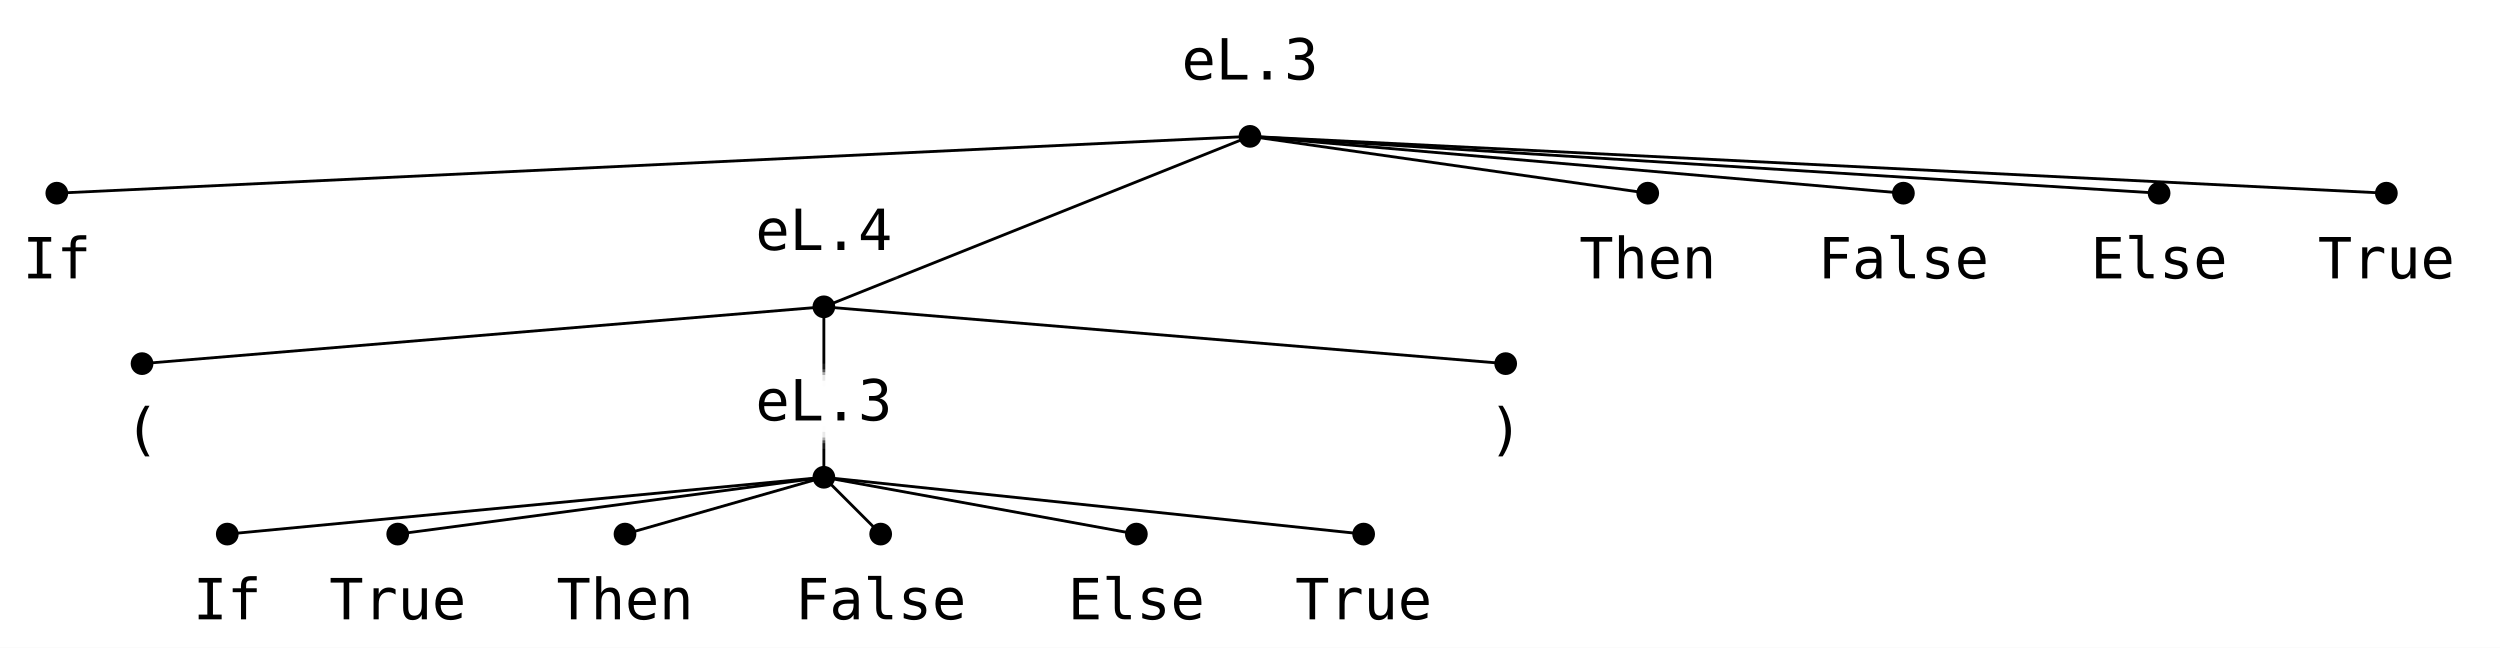
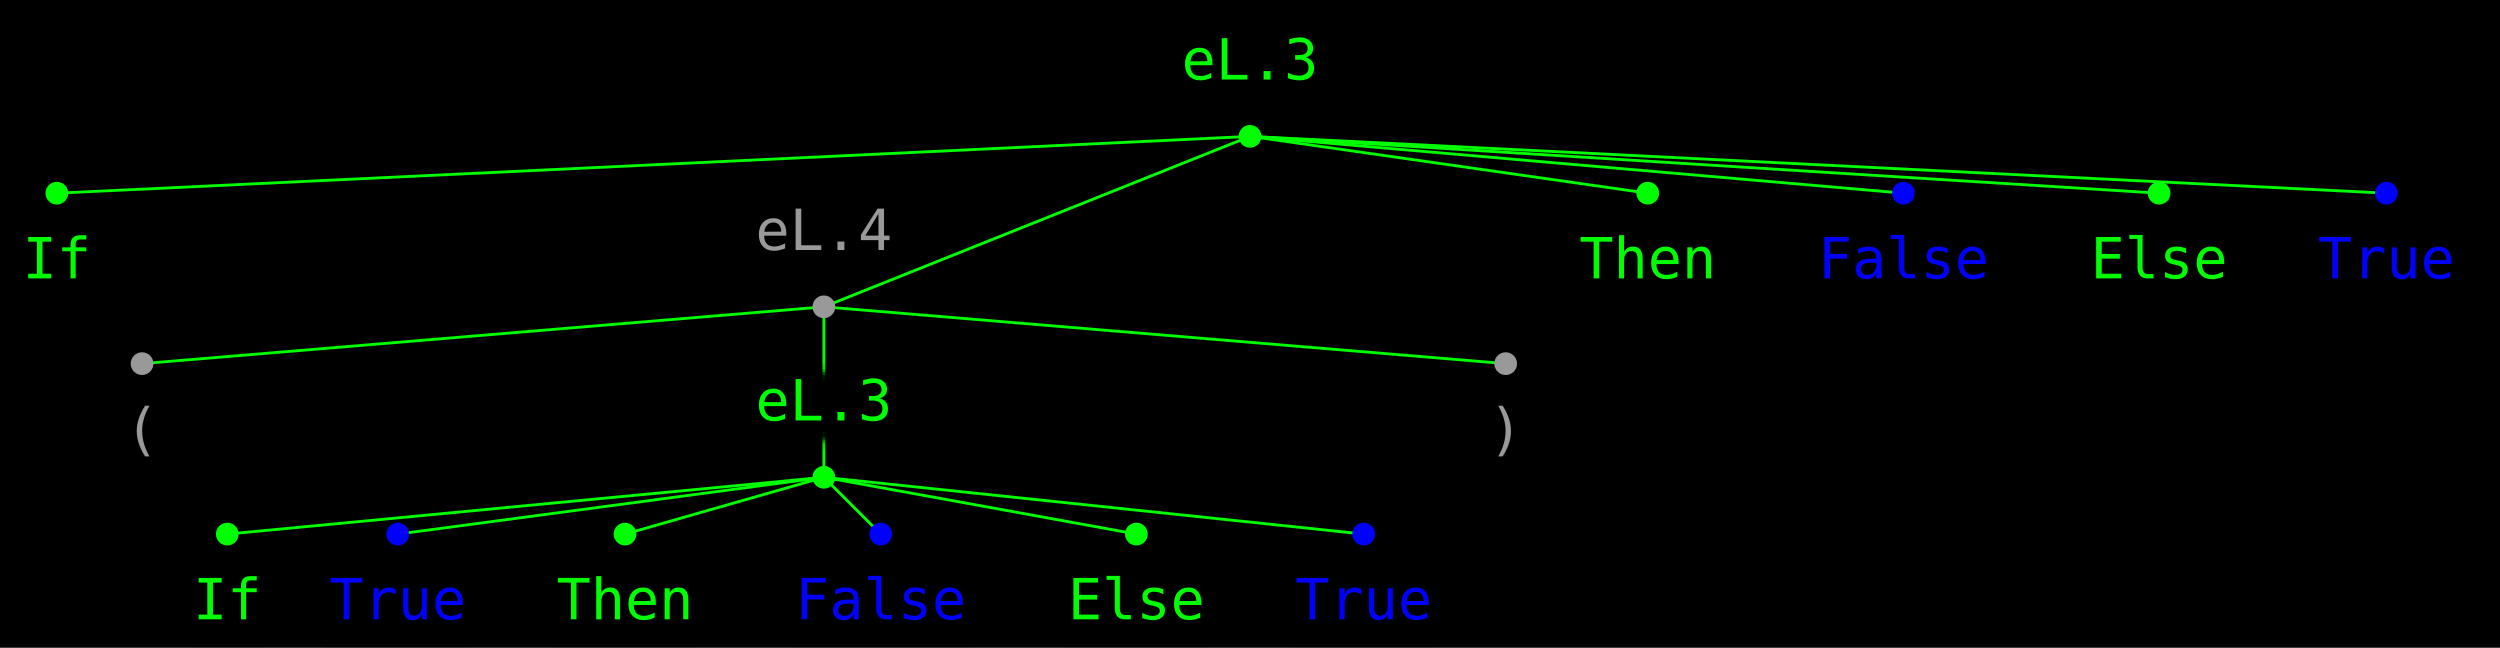
<svg xmlns="http://www.w3.org/2000/svg" version="1.1" width="880" height="228" viewBox="0 0 880 228">
-   <rect width="880" height="228" fill="#ffffff" />
-   <path d="M 440 48 , 20 68" stroke="#000000" stroke-width="1" stroke-linecap="round" />
-   <path d="M 440 48 , 290 108" stroke="#000000" stroke-width="1" stroke-linecap="round" />
-   <path d="M 440 48 , 580 68" stroke="#000000" stroke-width="1" stroke-linecap="round" />
-   <path d="M 440 48 , 670 68" stroke="#000000" stroke-width="1" stroke-linecap="round" />
-   <path d="M 440 48 , 760 68" stroke="#000000" stroke-width="1" stroke-linecap="round" />
-   <path d="M 440 48 , 840 68" stroke="#000000" stroke-width="1" stroke-linecap="round" />
-   <path d="M 290 108 , 50 128" stroke="#000000" stroke-width="1" stroke-linecap="round" />
-   <path d="M 290 108 , 290 168" stroke="#000000" stroke-width="1" stroke-linecap="round" />
-   <path d="M 290 108 , 530 128" stroke="#000000" stroke-width="1" stroke-linecap="round" />
-   <path d="M 290 168 , 80 188" stroke="#000000" stroke-width="1" stroke-linecap="round" />
-   <path d="M 290 168 , 140 188" stroke="#000000" stroke-width="1" stroke-linecap="round" />
-   <path d="M 290 168 , 220 188" stroke="#000000" stroke-width="1" stroke-linecap="round" />
-   <path d="M 290 168 , 310 188" stroke="#000000" stroke-width="1" stroke-linecap="round" />
-   <path d="M 290 168 , 400 188" stroke="#000000" stroke-width="1" stroke-linecap="round" />
-   <path d="M 290 168 , 480 188" stroke="#000000" stroke-width="1" stroke-linecap="round" />
-   <rect x="422" y="16" width="36" height="14" fill="#ffffff" fill-opacity="1.0" />
-   <rect x="420" y="14" width="40" height="18" fill="#ffffff" fill-opacity="0.9" />
-   <rect x="418" y="12" width="44" height="22" fill="#ffffff" fill-opacity="0.75" />
-   <rect x="417" y="11" width="46" height="24" fill="#ffffff" fill-opacity="0.5" />
-   <rect x="416" y="10" width="48" height="26" fill="#ffffff" fill-opacity="0.25" />
-   <rect x="414" y="8" width="52" height="30" fill="#ffffff" fill-opacity="0.1" />
-   <text x="440" y="28" font-size="20" text-anchor="middle" font-family="mono" fill="#000000">eL.3</text>
-   <circle r="4" cx="440" cy="48" fill="#000000" />
-   <rect x="15" y="86" width="10" height="14" fill="#ffffff" fill-opacity="1.0" />
-   <rect x="13" y="84" width="14" height="18" fill="#ffffff" fill-opacity="0.9" />
-   <rect x="11" y="82" width="18" height="22" fill="#ffffff" fill-opacity="0.75" />
-   <rect x="10" y="81" width="20" height="24" fill="#ffffff" fill-opacity="0.5" />
-   <rect x="9" y="80" width="22" height="26" fill="#ffffff" fill-opacity="0.25" />
-   <rect x="7" y="78" width="26" height="30" fill="#ffffff" fill-opacity="0.1" />
-   <text x="20" y="98" font-size="20" text-anchor="middle" font-family="mono" fill="#000000">If</text>
-   <circle r="4" cx="20" cy="68" fill="#000000" />
-   <rect x="272" y="76" width="36" height="14" fill="#ffffff" fill-opacity="1.0" />
-   <rect x="270" y="74" width="40" height="18" fill="#ffffff" fill-opacity="0.9" />
-   <rect x="268" y="72" width="44" height="22" fill="#ffffff" fill-opacity="0.75" />
-   <rect x="267" y="71" width="46" height="24" fill="#ffffff" fill-opacity="0.5" />
-   <rect x="266" y="70" width="48" height="26" fill="#ffffff" fill-opacity="0.25" />
-   <rect x="264" y="68" width="52" height="30" fill="#ffffff" fill-opacity="0.1" />
-   <text x="290" y="88" font-size="20" text-anchor="middle" font-family="mono" fill="#000000">eL.4</text>
-   <circle r="4" cx="290" cy="108" fill="#000000" />
-   <rect x="52" y="146" width="-3" height="14" fill="#ffffff" fill-opacity="1.0" />
-   <rect x="50" y="144" width="1" height="18" fill="#ffffff" fill-opacity="0.9" />
-   <rect x="48" y="142" width="5" height="22" fill="#ffffff" fill-opacity="0.75" />
-   <rect x="47" y="141" width="7" height="24" fill="#ffffff" fill-opacity="0.5" />
-   <rect x="46" y="140" width="9" height="26" fill="#ffffff" fill-opacity="0.25" />
-   <rect x="44" y="138" width="13" height="30" fill="#ffffff" fill-opacity="0.1" />
-   <text x="50" y="158" font-size="20" text-anchor="middle" font-family="mono" fill="#000000">(</text>
-   <circle r="4" cx="50" cy="128" fill="#000000" />
-   <rect x="272" y="136" width="36" height="14" fill="#ffffff" fill-opacity="1.0" />
-   <rect x="270" y="134" width="40" height="18" fill="#ffffff" fill-opacity="0.9" />
-   <rect x="268" y="132" width="44" height="22" fill="#ffffff" fill-opacity="0.75" />
-   <rect x="267" y="131" width="46" height="24" fill="#ffffff" fill-opacity="0.5" />
-   <rect x="266" y="130" width="48" height="26" fill="#ffffff" fill-opacity="0.25" />
-   <rect x="264" y="128" width="52" height="30" fill="#ffffff" fill-opacity="0.1" />
-   <text x="290" y="148" font-size="20" text-anchor="middle" font-family="mono" fill="#000000">eL.3</text>
-   <circle r="4" cx="290" cy="168" fill="#000000" />
-   <rect x="75" y="206" width="10" height="14" fill="#ffffff" fill-opacity="1.0" />
-   <rect x="73" y="204" width="14" height="18" fill="#ffffff" fill-opacity="0.9" />
-   <rect x="71" y="202" width="18" height="22" fill="#ffffff" fill-opacity="0.75" />
-   <rect x="70" y="201" width="20" height="24" fill="#ffffff" fill-opacity="0.5" />
-   <rect x="69" y="200" width="22" height="26" fill="#ffffff" fill-opacity="0.25" />
-   <rect x="67" y="198" width="26" height="30" fill="#ffffff" fill-opacity="0.1" />
-   <text x="80" y="218" font-size="20" text-anchor="middle" font-family="mono" fill="#000000">If</text>
-   <circle r="4" cx="80" cy="188" fill="#000000" />
-   <rect x="122" y="206" width="36" height="14" fill="#ffffff" fill-opacity="1.0" />
-   <rect x="120" y="204" width="40" height="18" fill="#ffffff" fill-opacity="0.9" />
-   <rect x="118" y="202" width="44" height="22" fill="#ffffff" fill-opacity="0.75" />
-   <rect x="117" y="201" width="46" height="24" fill="#ffffff" fill-opacity="0.5" />
-   <rect x="116" y="200" width="48" height="26" fill="#ffffff" fill-opacity="0.25" />
-   <rect x="114" y="198" width="52" height="30" fill="#ffffff" fill-opacity="0.1" />
-   <text x="140" y="218" font-size="20" text-anchor="middle" font-family="mono" fill="#000000">True</text>
-   <circle r="4" cx="140" cy="188" fill="#000000" />
-   <rect x="202" y="206" width="36" height="14" fill="#ffffff" fill-opacity="1.0" />
-   <rect x="200" y="204" width="40" height="18" fill="#ffffff" fill-opacity="0.9" />
-   <rect x="198" y="202" width="44" height="22" fill="#ffffff" fill-opacity="0.75" />
-   <rect x="197" y="201" width="46" height="24" fill="#ffffff" fill-opacity="0.5" />
-   <rect x="196" y="200" width="48" height="26" fill="#ffffff" fill-opacity="0.25" />
-   <rect x="194" y="198" width="52" height="30" fill="#ffffff" fill-opacity="0.1" />
-   <text x="220" y="218" font-size="20" text-anchor="middle" font-family="mono" fill="#000000">Then</text>
-   <circle r="4" cx="220" cy="188" fill="#000000" />
-   <rect x="286" y="206" width="49" height="14" fill="#ffffff" fill-opacity="1.0" />
-   <rect x="284" y="204" width="53" height="18" fill="#ffffff" fill-opacity="0.9" />
-   <rect x="282" y="202" width="57" height="22" fill="#ffffff" fill-opacity="0.75" />
-   <rect x="281" y="201" width="59" height="24" fill="#ffffff" fill-opacity="0.5" />
-   <rect x="280" y="200" width="61" height="26" fill="#ffffff" fill-opacity="0.25" />
-   <rect x="278" y="198" width="65" height="30" fill="#ffffff" fill-opacity="0.1" />
-   <text x="310" y="218" font-size="20" text-anchor="middle" font-family="mono" fill="#000000">False</text>
-   <circle r="4" cx="310" cy="188" fill="#000000" />
-   <rect x="382" y="206" width="36" height="14" fill="#ffffff" fill-opacity="1.0" />
-   <rect x="380" y="204" width="40" height="18" fill="#ffffff" fill-opacity="0.9" />
-   <rect x="378" y="202" width="44" height="22" fill="#ffffff" fill-opacity="0.75" />
-   <rect x="377" y="201" width="46" height="24" fill="#ffffff" fill-opacity="0.5" />
-   <rect x="376" y="200" width="48" height="26" fill="#ffffff" fill-opacity="0.25" />
-   <rect x="374" y="198" width="52" height="30" fill="#ffffff" fill-opacity="0.1" />
-   <text x="400" y="218" font-size="20" text-anchor="middle" font-family="mono" fill="#000000">Else</text>
-   <circle r="4" cx="400" cy="188" fill="#000000" />
-   <rect x="462" y="206" width="36" height="14" fill="#ffffff" fill-opacity="1.0" />
-   <rect x="460" y="204" width="40" height="18" fill="#ffffff" fill-opacity="0.9" />
-   <rect x="458" y="202" width="44" height="22" fill="#ffffff" fill-opacity="0.75" />
-   <rect x="457" y="201" width="46" height="24" fill="#ffffff" fill-opacity="0.5" />
-   <rect x="456" y="200" width="48" height="26" fill="#ffffff" fill-opacity="0.25" />
-   <rect x="454" y="198" width="52" height="30" fill="#ffffff" fill-opacity="0.1" />
-   <text x="480" y="218" font-size="20" text-anchor="middle" font-family="mono" fill="#000000">True</text>
-   <circle r="4" cx="480" cy="188" fill="#000000" />
-   <rect x="532" y="146" width="-3" height="14" fill="#ffffff" fill-opacity="1.0" />
-   <rect x="530" y="144" width="1" height="18" fill="#ffffff" fill-opacity="0.9" />
-   <rect x="528" y="142" width="5" height="22" fill="#ffffff" fill-opacity="0.75" />
-   <rect x="527" y="141" width="7" height="24" fill="#ffffff" fill-opacity="0.5" />
-   <rect x="526" y="140" width="9" height="26" fill="#ffffff" fill-opacity="0.25" />
-   <rect x="524" y="138" width="13" height="30" fill="#ffffff" fill-opacity="0.1" />
-   <text x="530" y="158" font-size="20" text-anchor="middle" font-family="mono" fill="#000000">)</text>
-   <circle r="4" cx="530" cy="128" fill="#000000" />
-   <rect x="562" y="86" width="36" height="14" fill="#ffffff" fill-opacity="1.0" />
-   <rect x="560" y="84" width="40" height="18" fill="#ffffff" fill-opacity="0.9" />
-   <rect x="558" y="82" width="44" height="22" fill="#ffffff" fill-opacity="0.75" />
-   <rect x="557" y="81" width="46" height="24" fill="#ffffff" fill-opacity="0.5" />
-   <rect x="556" y="80" width="48" height="26" fill="#ffffff" fill-opacity="0.25" />
-   <rect x="554" y="78" width="52" height="30" fill="#ffffff" fill-opacity="0.1" />
-   <text x="580" y="98" font-size="20" text-anchor="middle" font-family="mono" fill="#000000">Then</text>
-   <circle r="4" cx="580" cy="68" fill="#000000" />
-   <rect x="646" y="86" width="49" height="14" fill="#ffffff" fill-opacity="1.0" />
-   <rect x="644" y="84" width="53" height="18" fill="#ffffff" fill-opacity="0.9" />
-   <rect x="642" y="82" width="57" height="22" fill="#ffffff" fill-opacity="0.75" />
-   <rect x="641" y="81" width="59" height="24" fill="#ffffff" fill-opacity="0.5" />
-   <rect x="640" y="80" width="61" height="26" fill="#ffffff" fill-opacity="0.25" />
-   <rect x="638" y="78" width="65" height="30" fill="#ffffff" fill-opacity="0.1" />
-   <text x="670" y="98" font-size="20" text-anchor="middle" font-family="mono" fill="#000000">False</text>
-   <circle r="4" cx="670" cy="68" fill="#000000" />
-   <rect x="742" y="86" width="36" height="14" fill="#ffffff" fill-opacity="1.0" />
-   <rect x="740" y="84" width="40" height="18" fill="#ffffff" fill-opacity="0.9" />
-   <rect x="738" y="82" width="44" height="22" fill="#ffffff" fill-opacity="0.75" />
-   <rect x="737" y="81" width="46" height="24" fill="#ffffff" fill-opacity="0.5" />
-   <rect x="736" y="80" width="48" height="26" fill="#ffffff" fill-opacity="0.25" />
-   <rect x="734" y="78" width="52" height="30" fill="#ffffff" fill-opacity="0.1" />
-   <text x="760" y="98" font-size="20" text-anchor="middle" font-family="mono" fill="#000000">Else</text>
-   <circle r="4" cx="760" cy="68" fill="#000000" />
-   <rect x="822" y="86" width="36" height="14" fill="#ffffff" fill-opacity="1.0" />
-   <rect x="820" y="84" width="40" height="18" fill="#ffffff" fill-opacity="0.9" />
-   <rect x="818" y="82" width="44" height="22" fill="#ffffff" fill-opacity="0.75" />
-   <rect x="817" y="81" width="46" height="24" fill="#ffffff" fill-opacity="0.5" />
-   <rect x="816" y="80" width="48" height="26" fill="#ffffff" fill-opacity="0.25" />
-   <rect x="814" y="78" width="52" height="30" fill="#ffffff" fill-opacity="0.1" />
-   <text x="840" y="98" font-size="20" text-anchor="middle" font-family="mono" fill="#000000">True</text>
-   <circle r="4" cx="840" cy="68" fill="#000000" />
+   <rect width="880" height="228" fill="#000000" />
+   <path d="M 440 48 , 20 68" stroke="#00ff00" stroke-width="1" stroke-linecap="round" />
+   <path d="M 440 48 , 290 108" stroke="#00ff00" stroke-width="1" stroke-linecap="round" />
+   <path d="M 440 48 , 580 68" stroke="#00ff00" stroke-width="1" stroke-linecap="round" />
+   <path d="M 440 48 , 670 68" stroke="#00ff00" stroke-width="1" stroke-linecap="round" />
+   <path d="M 440 48 , 760 68" stroke="#00ff00" stroke-width="1" stroke-linecap="round" />
+   <path d="M 440 48 , 840 68" stroke="#00ff00" stroke-width="1" stroke-linecap="round" />
+   <path d="M 290 108 , 50 128" stroke="#00ff00" stroke-width="1" stroke-linecap="round" />
+   <path d="M 290 108 , 290 168" stroke="#00ff00" stroke-width="1" stroke-linecap="round" />
+   <path d="M 290 108 , 530 128" stroke="#00ff00" stroke-width="1" stroke-linecap="round" />
+   <path d="M 290 168 , 80 188" stroke="#00ff00" stroke-width="1" stroke-linecap="round" />
+   <path d="M 290 168 , 140 188" stroke="#00ff00" stroke-width="1" stroke-linecap="round" />
+   <path d="M 290 168 , 220 188" stroke="#00ff00" stroke-width="1" stroke-linecap="round" />
+   <path d="M 290 168 , 310 188" stroke="#00ff00" stroke-width="1" stroke-linecap="round" />
+   <path d="M 290 168 , 400 188" stroke="#00ff00" stroke-width="1" stroke-linecap="round" />
+   <path d="M 290 168 , 480 188" stroke="#00ff00" stroke-width="1" stroke-linecap="round" />
+   <rect x="422" y="16" width="36" height="14" fill="#000000" fill-opacity="1.0" />
+   <rect x="420" y="14" width="40" height="18" fill="#000000" fill-opacity="0.9" />
+   <rect x="418" y="12" width="44" height="22" fill="#000000" fill-opacity="0.75" />
+   <rect x="417" y="11" width="46" height="24" fill="#000000" fill-opacity="0.5" />
+   <rect x="416" y="10" width="48" height="26" fill="#000000" fill-opacity="0.25" />
+   <rect x="414" y="8" width="52" height="30" fill="#000000" fill-opacity="0.1" />
+   <text x="440" y="28" font-size="20" text-anchor="middle" font-family="mono" fill="#00ff00">eL.3</text>
+   <circle r="4" cx="440" cy="48" fill="#00ff00" />
+   <rect x="15" y="86" width="10" height="14" fill="#000000" fill-opacity="1.0" />
+   <rect x="13" y="84" width="14" height="18" fill="#000000" fill-opacity="0.9" />
+   <rect x="11" y="82" width="18" height="22" fill="#000000" fill-opacity="0.75" />
+   <rect x="10" y="81" width="20" height="24" fill="#000000" fill-opacity="0.5" />
+   <rect x="9" y="80" width="22" height="26" fill="#000000" fill-opacity="0.25" />
+   <rect x="7" y="78" width="26" height="30" fill="#000000" fill-opacity="0.1" />
+   <text x="20" y="98" font-size="20" text-anchor="middle" font-family="mono" fill="#00ff00">If</text>
+   <circle r="4" cx="20" cy="68" fill="#00ff00" />
+   <rect x="272" y="76" width="36" height="14" fill="#000000" fill-opacity="1.0" />
+   <rect x="270" y="74" width="40" height="18" fill="#000000" fill-opacity="0.9" />
+   <rect x="268" y="72" width="44" height="22" fill="#000000" fill-opacity="0.75" />
+   <rect x="267" y="71" width="46" height="24" fill="#000000" fill-opacity="0.5" />
+   <rect x="266" y="70" width="48" height="26" fill="#000000" fill-opacity="0.25" />
+   <rect x="264" y="68" width="52" height="30" fill="#000000" fill-opacity="0.1" />
+   <text x="290" y="88" font-size="20" text-anchor="middle" font-family="mono" fill="#999999">eL.4</text>
+   <circle r="4" cx="290" cy="108" fill="#999999" />
+   <rect x="52" y="146" width="-3" height="14" fill="#000000" fill-opacity="1.0" />
+   <rect x="50" y="144" width="1" height="18" fill="#000000" fill-opacity="0.9" />
+   <rect x="48" y="142" width="5" height="22" fill="#000000" fill-opacity="0.75" />
+   <rect x="47" y="141" width="7" height="24" fill="#000000" fill-opacity="0.5" />
+   <rect x="46" y="140" width="9" height="26" fill="#000000" fill-opacity="0.25" />
+   <rect x="44" y="138" width="13" height="30" fill="#000000" fill-opacity="0.1" />
+   <text x="50" y="158" font-size="20" text-anchor="middle" font-family="mono" fill="#999999">(</text>
+   <circle r="4" cx="50" cy="128" fill="#999999" />
+   <rect x="272" y="136" width="36" height="14" fill="#000000" fill-opacity="1.0" />
+   <rect x="270" y="134" width="40" height="18" fill="#000000" fill-opacity="0.9" />
+   <rect x="268" y="132" width="44" height="22" fill="#000000" fill-opacity="0.75" />
+   <rect x="267" y="131" width="46" height="24" fill="#000000" fill-opacity="0.5" />
+   <rect x="266" y="130" width="48" height="26" fill="#000000" fill-opacity="0.25" />
+   <rect x="264" y="128" width="52" height="30" fill="#000000" fill-opacity="0.1" />
+   <text x="290" y="148" font-size="20" text-anchor="middle" font-family="mono" fill="#00ff00">eL.3</text>
+   <circle r="4" cx="290" cy="168" fill="#00ff00" />
+   <rect x="75" y="206" width="10" height="14" fill="#000000" fill-opacity="1.0" />
+   <rect x="73" y="204" width="14" height="18" fill="#000000" fill-opacity="0.9" />
+   <rect x="71" y="202" width="18" height="22" fill="#000000" fill-opacity="0.75" />
+   <rect x="70" y="201" width="20" height="24" fill="#000000" fill-opacity="0.5" />
+   <rect x="69" y="200" width="22" height="26" fill="#000000" fill-opacity="0.25" />
+   <rect x="67" y="198" width="26" height="30" fill="#000000" fill-opacity="0.1" />
+   <text x="80" y="218" font-size="20" text-anchor="middle" font-family="mono" fill="#00ff00">If</text>
+   <circle r="4" cx="80" cy="188" fill="#00ff00" />
+   <rect x="122" y="206" width="36" height="14" fill="#000000" fill-opacity="1.0" />
+   <rect x="120" y="204" width="40" height="18" fill="#000000" fill-opacity="0.9" />
+   <rect x="118" y="202" width="44" height="22" fill="#000000" fill-opacity="0.75" />
+   <rect x="117" y="201" width="46" height="24" fill="#000000" fill-opacity="0.5" />
+   <rect x="116" y="200" width="48" height="26" fill="#000000" fill-opacity="0.25" />
+   <rect x="114" y="198" width="52" height="30" fill="#000000" fill-opacity="0.1" />
+   <text x="140" y="218" font-size="20" text-anchor="middle" font-family="mono" fill="#0000ff">True</text>
+   <circle r="4" cx="140" cy="188" fill="#0000ff" />
+   <rect x="202" y="206" width="36" height="14" fill="#000000" fill-opacity="1.0" />
+   <rect x="200" y="204" width="40" height="18" fill="#000000" fill-opacity="0.9" />
+   <rect x="198" y="202" width="44" height="22" fill="#000000" fill-opacity="0.75" />
+   <rect x="197" y="201" width="46" height="24" fill="#000000" fill-opacity="0.5" />
+   <rect x="196" y="200" width="48" height="26" fill="#000000" fill-opacity="0.25" />
+   <rect x="194" y="198" width="52" height="30" fill="#000000" fill-opacity="0.1" />
+   <text x="220" y="218" font-size="20" text-anchor="middle" font-family="mono" fill="#00ff00">Then</text>
+   <circle r="4" cx="220" cy="188" fill="#00ff00" />
+   <rect x="286" y="206" width="49" height="14" fill="#000000" fill-opacity="1.0" />
+   <rect x="284" y="204" width="53" height="18" fill="#000000" fill-opacity="0.9" />
+   <rect x="282" y="202" width="57" height="22" fill="#000000" fill-opacity="0.75" />
+   <rect x="281" y="201" width="59" height="24" fill="#000000" fill-opacity="0.5" />
+   <rect x="280" y="200" width="61" height="26" fill="#000000" fill-opacity="0.25" />
+   <rect x="278" y="198" width="65" height="30" fill="#000000" fill-opacity="0.1" />
+   <text x="310" y="218" font-size="20" text-anchor="middle" font-family="mono" fill="#0000ff">False</text>
+   <circle r="4" cx="310" cy="188" fill="#0000ff" />
+   <rect x="382" y="206" width="36" height="14" fill="#000000" fill-opacity="1.0" />
+   <rect x="380" y="204" width="40" height="18" fill="#000000" fill-opacity="0.9" />
+   <rect x="378" y="202" width="44" height="22" fill="#000000" fill-opacity="0.75" />
+   <rect x="377" y="201" width="46" height="24" fill="#000000" fill-opacity="0.5" />
+   <rect x="376" y="200" width="48" height="26" fill="#000000" fill-opacity="0.25" />
+   <rect x="374" y="198" width="52" height="30" fill="#000000" fill-opacity="0.1" />
+   <text x="400" y="218" font-size="20" text-anchor="middle" font-family="mono" fill="#00ff00">Else</text>
+   <circle r="4" cx="400" cy="188" fill="#00ff00" />
+   <rect x="462" y="206" width="36" height="14" fill="#000000" fill-opacity="1.0" />
+   <rect x="460" y="204" width="40" height="18" fill="#000000" fill-opacity="0.9" />
+   <rect x="458" y="202" width="44" height="22" fill="#000000" fill-opacity="0.75" />
+   <rect x="457" y="201" width="46" height="24" fill="#000000" fill-opacity="0.5" />
+   <rect x="456" y="200" width="48" height="26" fill="#000000" fill-opacity="0.25" />
+   <rect x="454" y="198" width="52" height="30" fill="#000000" fill-opacity="0.1" />
+   <text x="480" y="218" font-size="20" text-anchor="middle" font-family="mono" fill="#0000ff">True</text>
+   <circle r="4" cx="480" cy="188" fill="#0000ff" />
+   <rect x="532" y="146" width="-3" height="14" fill="#000000" fill-opacity="1.0" />
+   <rect x="530" y="144" width="1" height="18" fill="#000000" fill-opacity="0.9" />
+   <rect x="528" y="142" width="5" height="22" fill="#000000" fill-opacity="0.75" />
+   <rect x="527" y="141" width="7" height="24" fill="#000000" fill-opacity="0.5" />
+   <rect x="526" y="140" width="9" height="26" fill="#000000" fill-opacity="0.25" />
+   <rect x="524" y="138" width="13" height="30" fill="#000000" fill-opacity="0.1" />
+   <text x="530" y="158" font-size="20" text-anchor="middle" font-family="mono" fill="#999999">)</text>
+   <circle r="4" cx="530" cy="128" fill="#999999" />
+   <rect x="562" y="86" width="36" height="14" fill="#000000" fill-opacity="1.0" />
+   <rect x="560" y="84" width="40" height="18" fill="#000000" fill-opacity="0.9" />
+   <rect x="558" y="82" width="44" height="22" fill="#000000" fill-opacity="0.75" />
+   <rect x="557" y="81" width="46" height="24" fill="#000000" fill-opacity="0.5" />
+   <rect x="556" y="80" width="48" height="26" fill="#000000" fill-opacity="0.25" />
+   <rect x="554" y="78" width="52" height="30" fill="#000000" fill-opacity="0.1" />
+   <text x="580" y="98" font-size="20" text-anchor="middle" font-family="mono" fill="#00ff00">Then</text>
+   <circle r="4" cx="580" cy="68" fill="#00ff00" />
+   <rect x="646" y="86" width="49" height="14" fill="#000000" fill-opacity="1.0" />
+   <rect x="644" y="84" width="53" height="18" fill="#000000" fill-opacity="0.9" />
+   <rect x="642" y="82" width="57" height="22" fill="#000000" fill-opacity="0.75" />
+   <rect x="641" y="81" width="59" height="24" fill="#000000" fill-opacity="0.5" />
+   <rect x="640" y="80" width="61" height="26" fill="#000000" fill-opacity="0.25" />
+   <rect x="638" y="78" width="65" height="30" fill="#000000" fill-opacity="0.1" />
+   <text x="670" y="98" font-size="20" text-anchor="middle" font-family="mono" fill="#0000ff">False</text>
+   <circle r="4" cx="670" cy="68" fill="#0000ff" />
+   <rect x="742" y="86" width="36" height="14" fill="#000000" fill-opacity="1.0" />
+   <rect x="740" y="84" width="40" height="18" fill="#000000" fill-opacity="0.9" />
+   <rect x="738" y="82" width="44" height="22" fill="#000000" fill-opacity="0.75" />
+   <rect x="737" y="81" width="46" height="24" fill="#000000" fill-opacity="0.5" />
+   <rect x="736" y="80" width="48" height="26" fill="#000000" fill-opacity="0.25" />
+   <rect x="734" y="78" width="52" height="30" fill="#000000" fill-opacity="0.1" />
+   <text x="760" y="98" font-size="20" text-anchor="middle" font-family="mono" fill="#00ff00">Else</text>
+   <circle r="4" cx="760" cy="68" fill="#00ff00" />
+   <rect x="822" y="86" width="36" height="14" fill="#000000" fill-opacity="1.0" />
+   <rect x="820" y="84" width="40" height="18" fill="#000000" fill-opacity="0.9" />
+   <rect x="818" y="82" width="44" height="22" fill="#000000" fill-opacity="0.75" />
+   <rect x="817" y="81" width="46" height="24" fill="#000000" fill-opacity="0.5" />
+   <rect x="816" y="80" width="48" height="26" fill="#000000" fill-opacity="0.25" />
+   <rect x="814" y="78" width="52" height="30" fill="#000000" fill-opacity="0.1" />
+   <text x="840" y="98" font-size="20" text-anchor="middle" font-family="mono" fill="#0000ff">True</text>
+   <circle r="4" cx="840" cy="68" fill="#0000ff" />
</svg>
